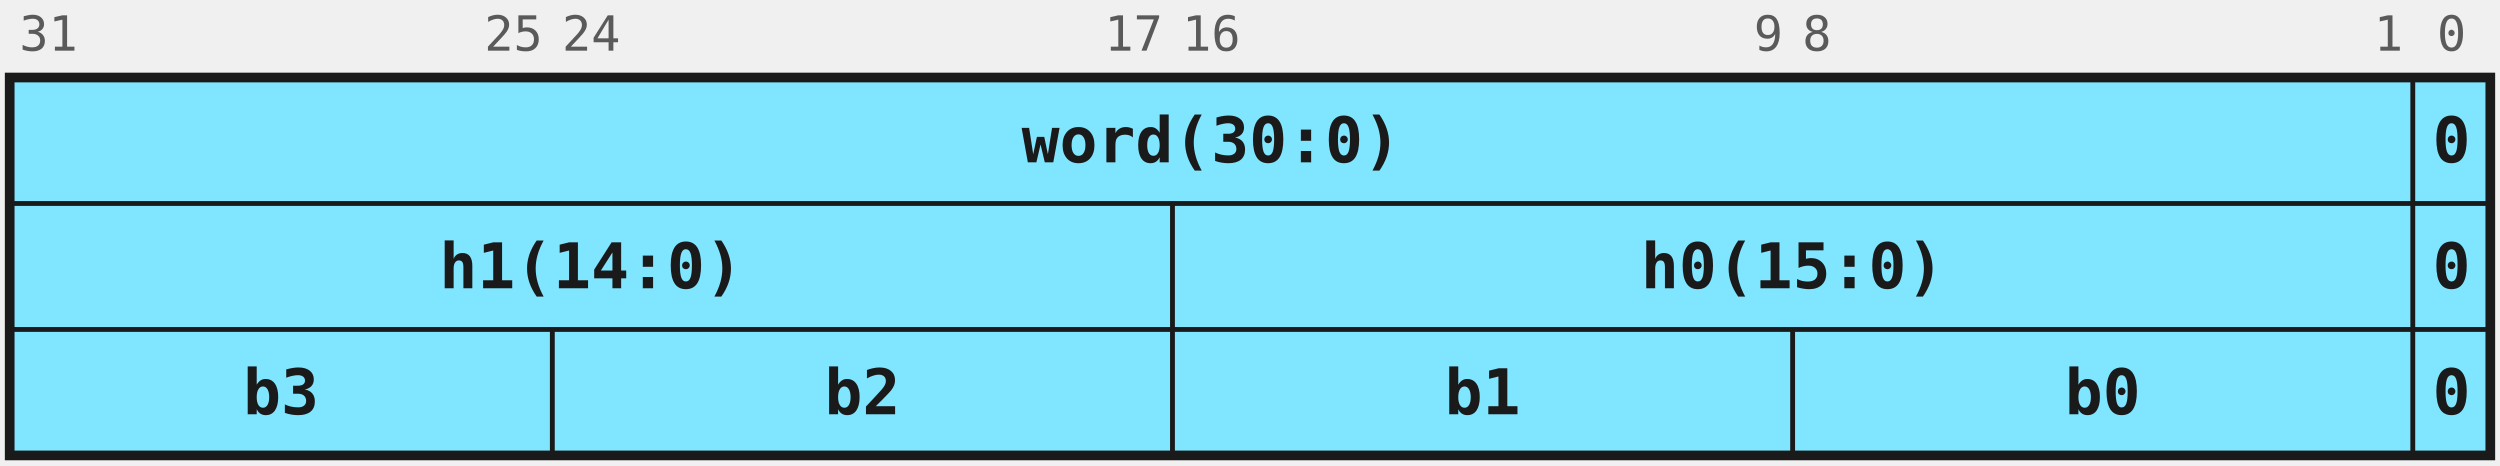
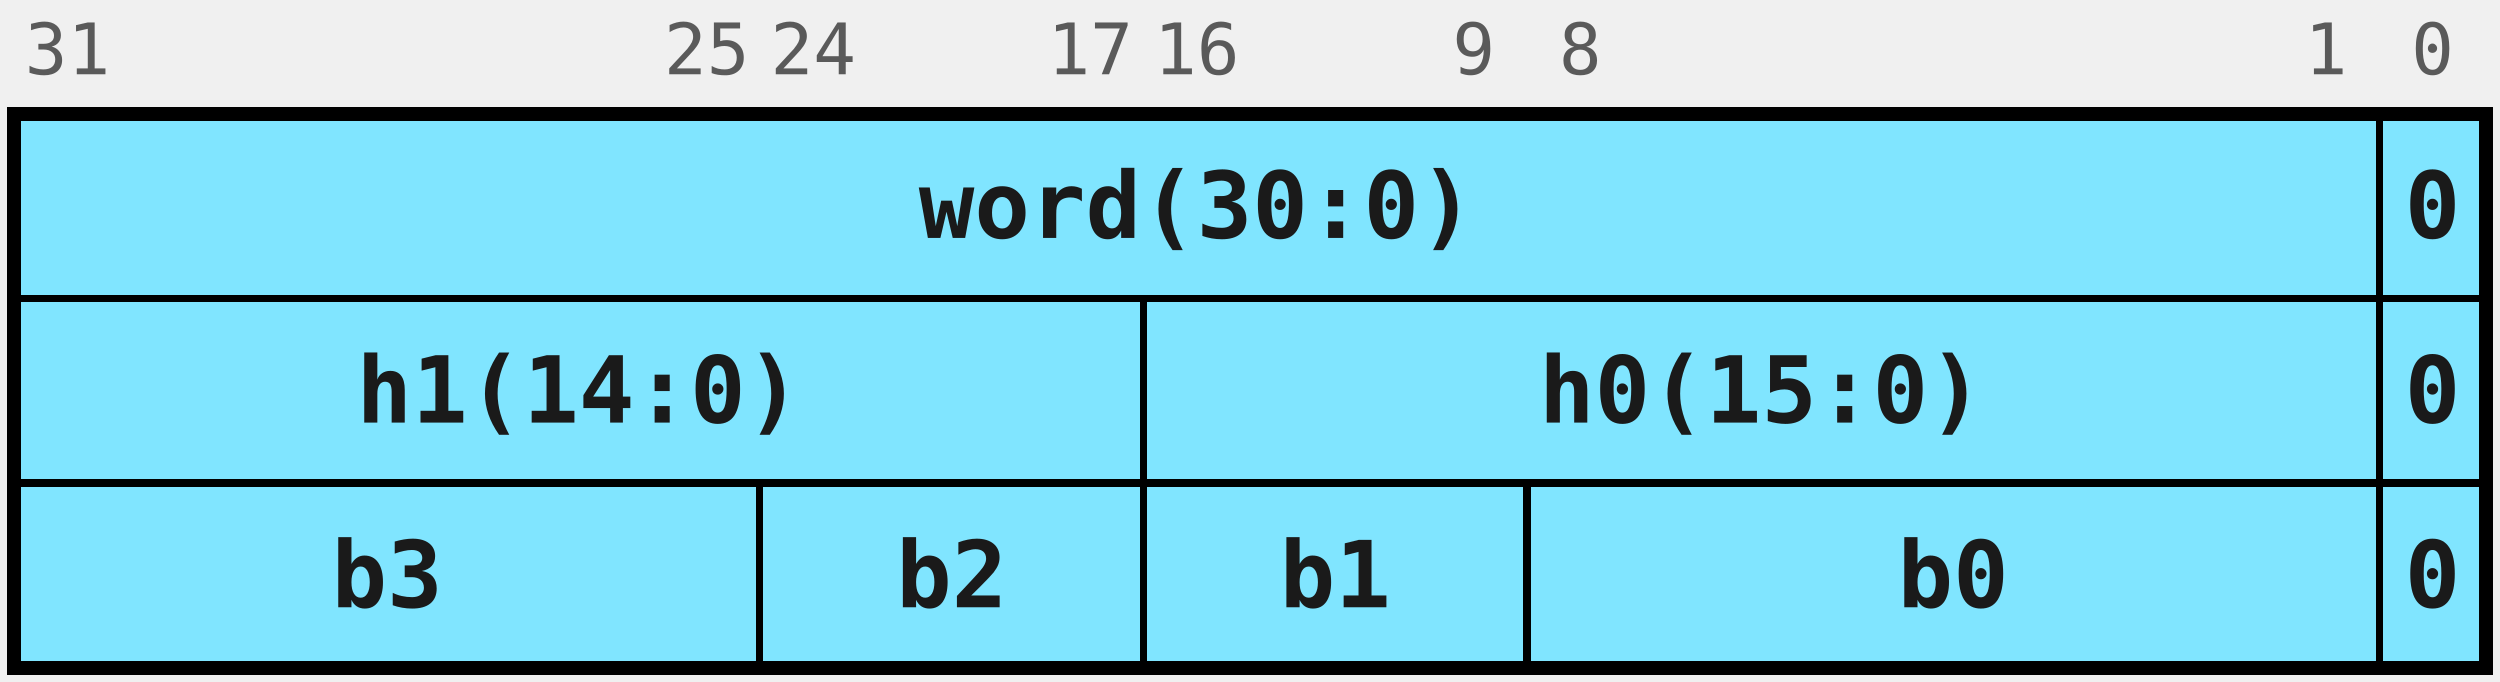
- <svg xmlns="http://www.w3.org/2000/svg" width="516" height="96" viewBox="-2 -2 516 96" role="img">
+ <svg xmlns="http://www.w3.org/2000/svg" width="352" height="96" viewBox="-2 -2 352 96" role="img">
  <style>
  text { font-family: "Roboto Mono", ui-monospace, "SF Mono", Menlo, Consolas, "DejaVu Sans Mono", "Liberation Mono", monospace; font-size: 13px; font-weight: 700; fill: #1a1a1a;
          text-anchor: middle; dominant-baseline: central; }
  text.label { font-size: 10px; font-weight: 400; fill: #5a5a5a; }
  text.heading { font-size: 12px; }
  text.start { text-anchor: start; }
  text.end { text-anchor: end; }
  text.small { font-size: 10px; font-weight: 400; font-style: italic; }
-   .outline { fill: none; stroke: #1a1a1a; stroke-width: 2; stroke-linejoin: miter; }
-   .divider { fill: none; stroke: #1a1a1a; stroke-width: 1; }
+   .outline { fill: none; stroke: #000; stroke-width: 2; shape-rendering: crispEdges; }
+   .divider { fill: none; stroke: #000; stroke-width: 1; shape-rendering: crispEdges; }
+   .diagonal { stroke: #000; stroke-width: 1; }
+   .rule { stroke: #000; stroke-width: 2; shape-rendering: crispEdges; }
  .dashed { stroke-dasharray: 4 3; }
-   .rule { stroke: #1a1a1a; stroke-width: 2; }
  .purple { fill: #ccaaff }
  .blue { fill: #80e5ff }
  .green { fill: #55ff99 }
  .cyan { fill: #55ffdd }
  .light-pink { fill: #ffaaee }
  .pink { fill: #ff55dd }
  .yellow { fill: #e5ff80 }
  .white { fill: #ffffff }
  @media (prefers-color-scheme: dark) {
    text { fill: #cccccc; }
    text.label { fill: #9a9a9a; }
-     .outline, .divider { stroke: #9a9a9a; }
-     .rule { stroke: #9a9a9a; }
-     .white { fill: #ffffff10 }
+     /* lines become gaps in the page colour between the tinted tiles */
+     .outline, .divider, .diagonal { stroke: #1a1a1a; }
+     .rule, .dashed { stroke: #cccccc; }
+     .white { fill: #ffffff1a }
    .purple { fill: #ccaaff40 }
    text.on-purple { fill: #ccaaff }
    .blue { fill: #80e5ff40 }
    text.on-blue { fill: #80e5ff }
    .green { fill: #55ff9940 }
    text.on-green { fill: #55ff99 }
    .cyan { fill: #55ffdd40 }
    text.on-cyan { fill: #55ffdd }
    .light-pink { fill: #ffaaee40 }
    text.on-light-pink { fill: #ffaaee }
    .pink { fill: #ff55dd40 }
    text.on-pink { fill: #ff55dd }
    .yellow { fill: #e5ff8040 }
    text.on-yellow { fill: #e5ff80 }
  }
  </style>
-   <text x="504" y="5" class="label">0</text>
-   <text x="494" y="5" class="label end">1</text>
-   <text x="370" y="5" class="label start">8</text>
-   <text x="366" y="5" class="label end">9</text>
-   <text x="242" y="5" class="label start">16</text>
-   <text x="238" y="5" class="label end">17</text>
-   <text x="114" y="5" class="label start">24</text>
-   <text x="110" y="5" class="label end">25</text>
-   <text x="2" y="5" class="label start">31</text>
-   <rect x="0" y="14" width="496" height="26" class="blue" />
-   <text x="248" y="27" class="on-blue">word(30:0)</text>
-   <rect x="496" y="14" width="16" height="26" class="blue" />
-   <text x="504" y="27" class="on-blue">0</text>
-   <line x1="496" y1="14" x2="496" y2="40" class="divider" />
-   <rect x="0" y="40" width="240" height="26" class="blue" />
-   <text x="120" y="53" class="on-blue">h1(14:0)</text>
-   <rect x="240" y="40" width="256" height="26" class="blue" />
-   <text x="368" y="53" class="on-blue">h0(15:0)</text>
-   <rect x="496" y="40" width="16" height="26" class="blue" />
-   <text x="504" y="53" class="on-blue">0</text>
-   <line x1="240" y1="40" x2="240" y2="66" class="divider" />
-   <line x1="496" y1="40" x2="496" y2="66" class="divider" />
-   <rect x="0" y="66" width="112" height="26" class="blue" />
-   <text x="56" y="79" class="on-blue">b3</text>
-   <rect x="112" y="66" width="128" height="26" class="blue" />
-   <text x="176" y="79" class="on-blue">b2</text>
-   <rect x="240" y="66" width="128" height="26" class="blue" />
-   <text x="304" y="79" class="on-blue">b1</text>
-   <rect x="368" y="66" width="128" height="26" class="blue" />
-   <text x="432" y="79" class="on-blue">b0</text>
-   <rect x="496" y="66" width="16" height="26" class="blue" />
-   <text x="504" y="79" class="on-blue">0</text>
-   <line x1="112" y1="66" x2="112" y2="92" class="divider" />
-   <line x1="240" y1="66" x2="240" y2="92" class="divider" />
-   <line x1="368" y1="66" x2="368" y2="92" class="divider" />
-   <line x1="496" y1="66" x2="496" y2="92" class="divider" />
-   <line x1="0" y1="40" x2="512" y2="40" class="divider" />
-   <line x1="0" y1="66" x2="512" y2="66" class="divider" />
-   <rect x="0" y="14" width="512" height="78" class="outline" />
+   <text x="340.5" y="5" class="label">0</text>
+   <text x="325.5" y="5" class="label">1</text>
+   <text x="220.5" y="5" class="label">8</text>
+   <text x="205.5" y="5" class="label">9</text>
+   <text x="166.5" y="5" class="label">16</text>
+   <text x="151.5" y="5" class="label">17</text>
+   <text x="112.5" y="5" class="label">24</text>
+   <text x="97.5" y="5" class="label">25</text>
+   <text x="7.5" y="5" class="label">31</text>
+   <rect x="0" y="14" width="333" height="26" class="blue" />
+   <text x="166.5" y="27" class="on-blue">word(30:0)</text>
+   <rect x="333" y="14" width="15" height="26" class="blue" />
+   <text x="340.5" y="27" class="on-blue">0</text>
+   <line x1="333" y1="14" x2="333" y2="40" class="divider" />
+   <rect x="0" y="40" width="159" height="26" class="blue" />
+   <text x="79.5" y="53" class="on-blue">h1(14:0)</text>
+   <rect x="159" y="40" width="174" height="26" class="blue" />
+   <text x="246" y="53" class="on-blue">h0(15:0)</text>
+   <rect x="333" y="40" width="15" height="26" class="blue" />
+   <text x="340.5" y="53" class="on-blue">0</text>
+   <line x1="159" y1="40" x2="159" y2="66" class="divider" />
+   <line x1="333" y1="40" x2="333" y2="66" class="divider" />
+   <rect x="0" y="66" width="105" height="26" class="blue" />
+   <text x="52.5" y="79" class="on-blue">b3</text>
+   <rect x="105" y="66" width="54" height="26" class="blue" />
+   <text x="132" y="79" class="on-blue">b2</text>
+   <rect x="159" y="66" width="54" height="26" class="blue" />
+   <text x="186" y="79" class="on-blue">b1</text>
+   <rect x="213" y="66" width="120" height="26" class="blue" />
+   <text x="273" y="79" class="on-blue">b0</text>
+   <rect x="333" y="66" width="15" height="26" class="blue" />
+   <text x="340.5" y="79" class="on-blue">0</text>
+   <line x1="105" y1="66" x2="105" y2="92" class="divider" />
+   <line x1="159" y1="66" x2="159" y2="92" class="divider" />
+   <line x1="213" y1="66" x2="213" y2="92" class="divider" />
+   <line x1="333" y1="66" x2="333" y2="92" class="divider" />
+   <line x1="0" y1="40" x2="348" y2="40" class="divider" />
+   <line x1="0" y1="66" x2="348" y2="66" class="divider" />
+   <rect x="0" y="14" width="348" height="78" class="outline" />
</svg>
